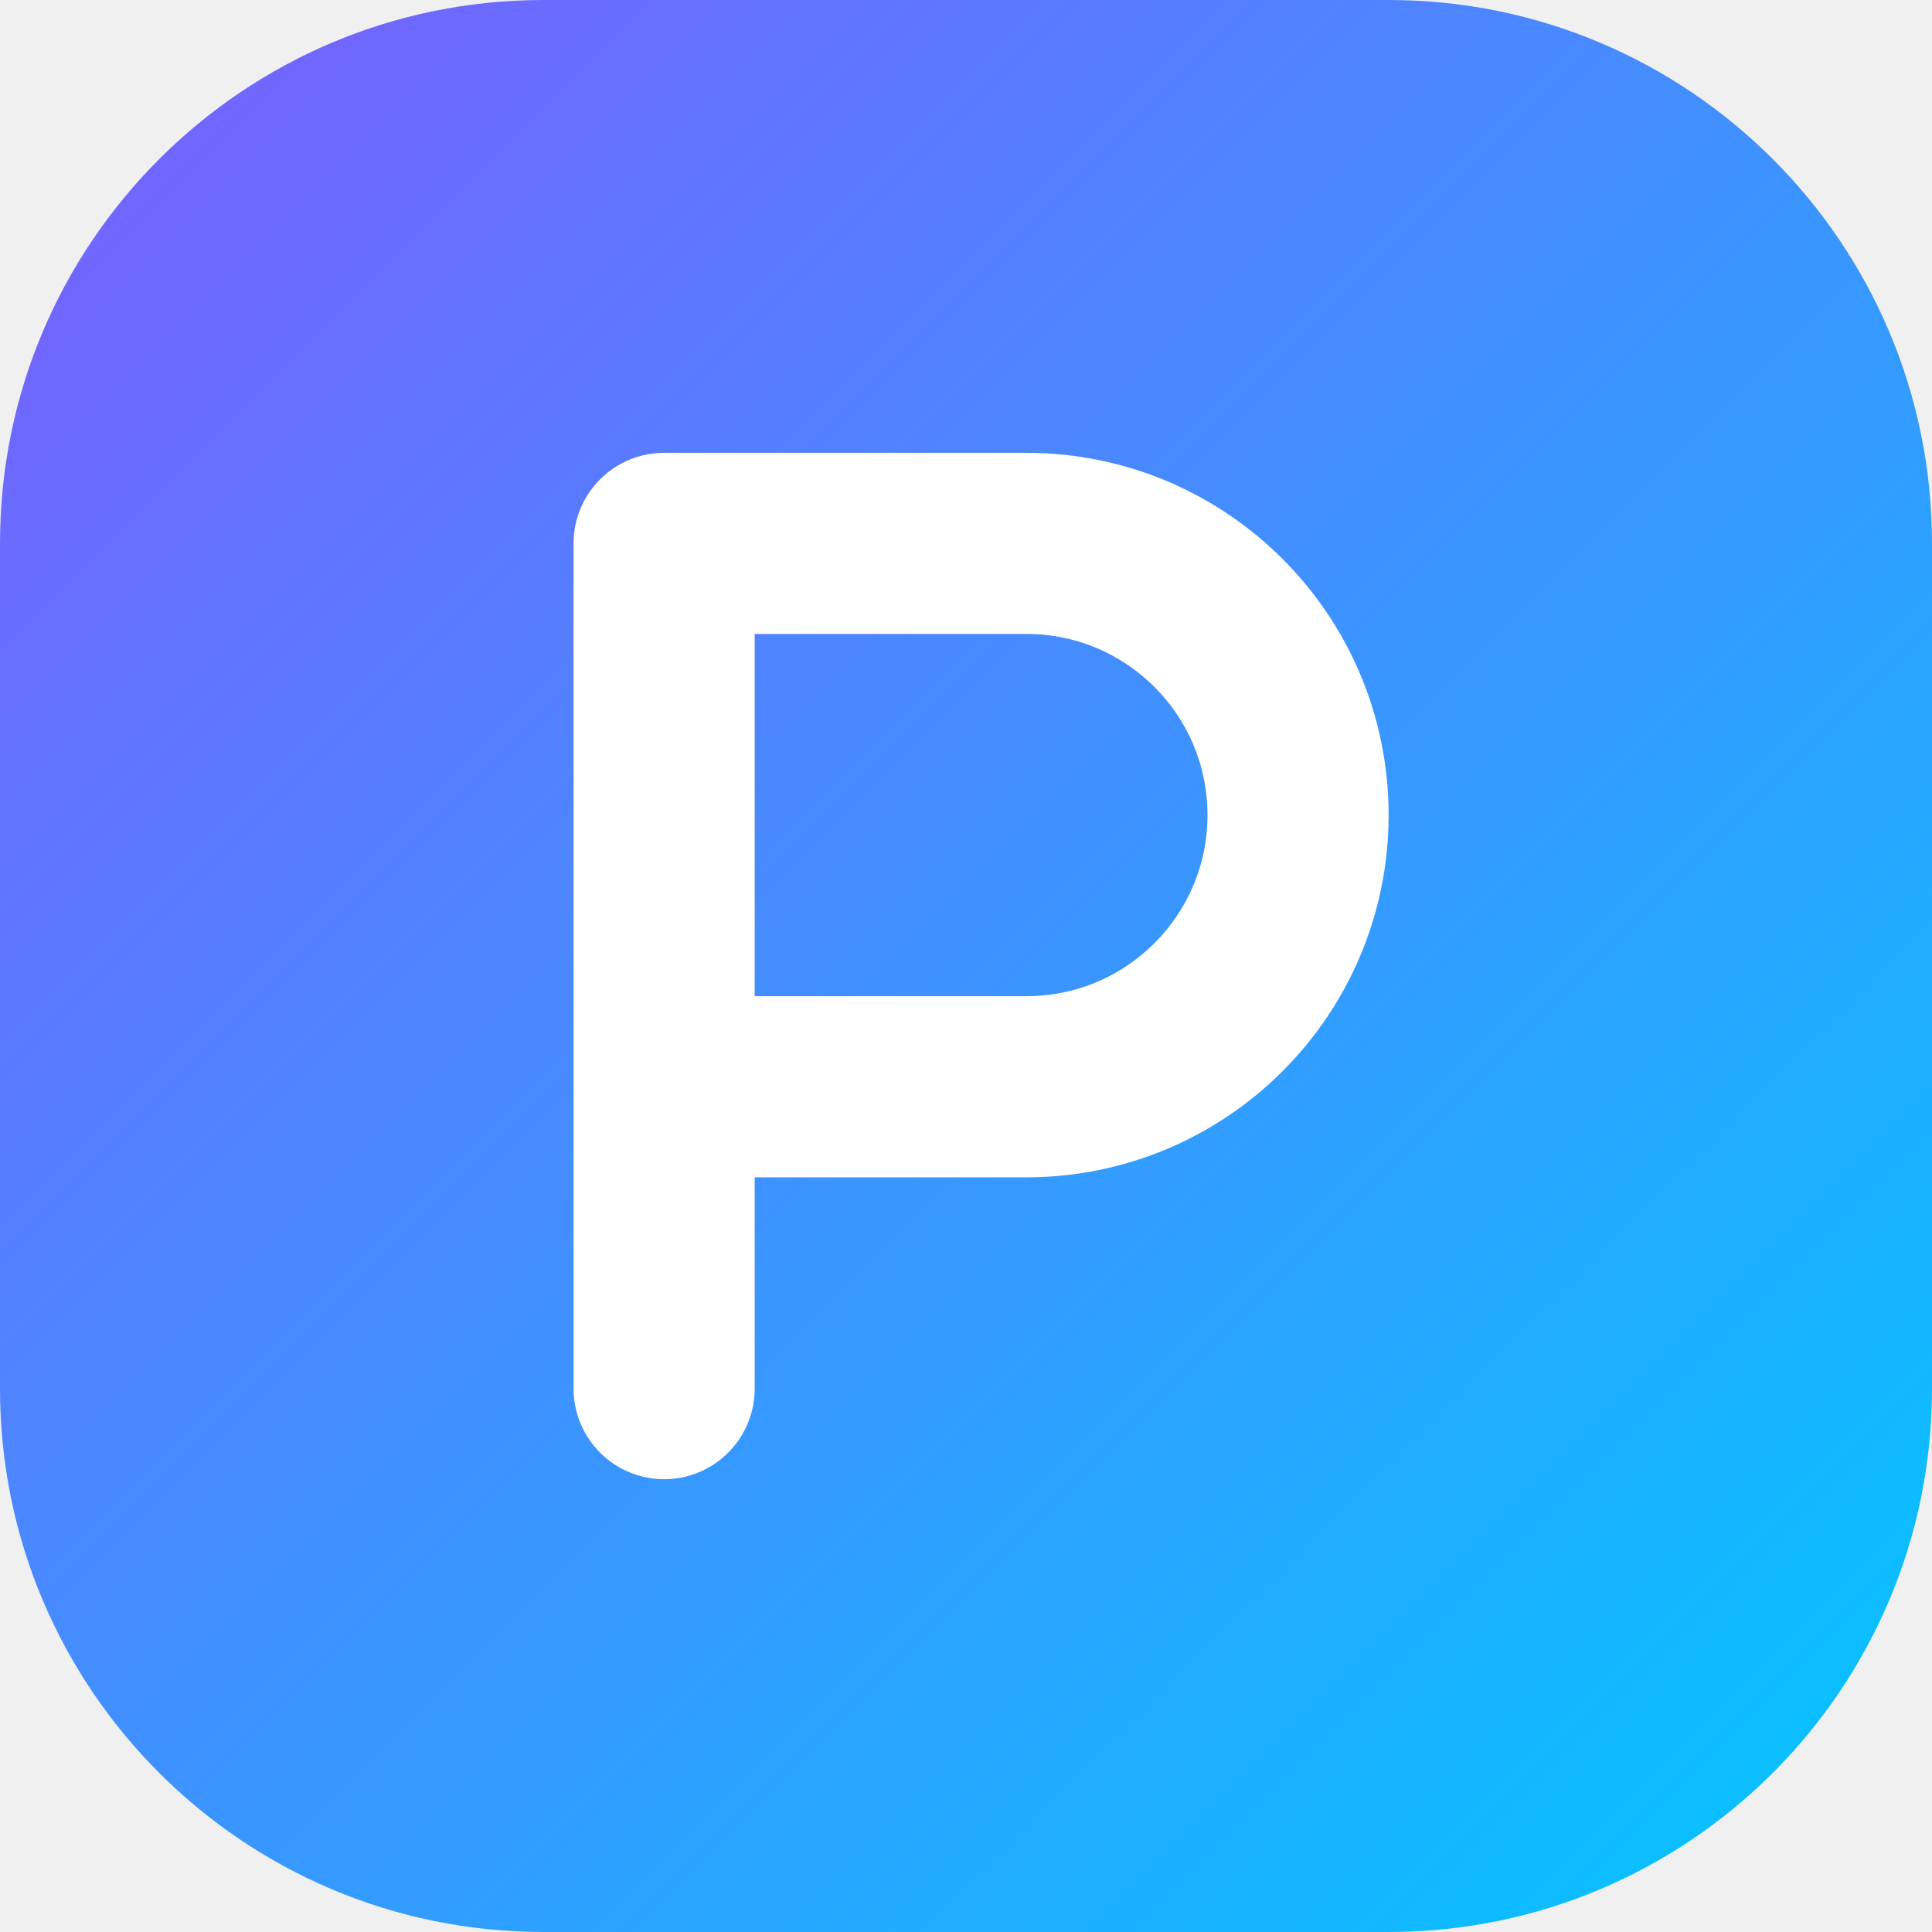
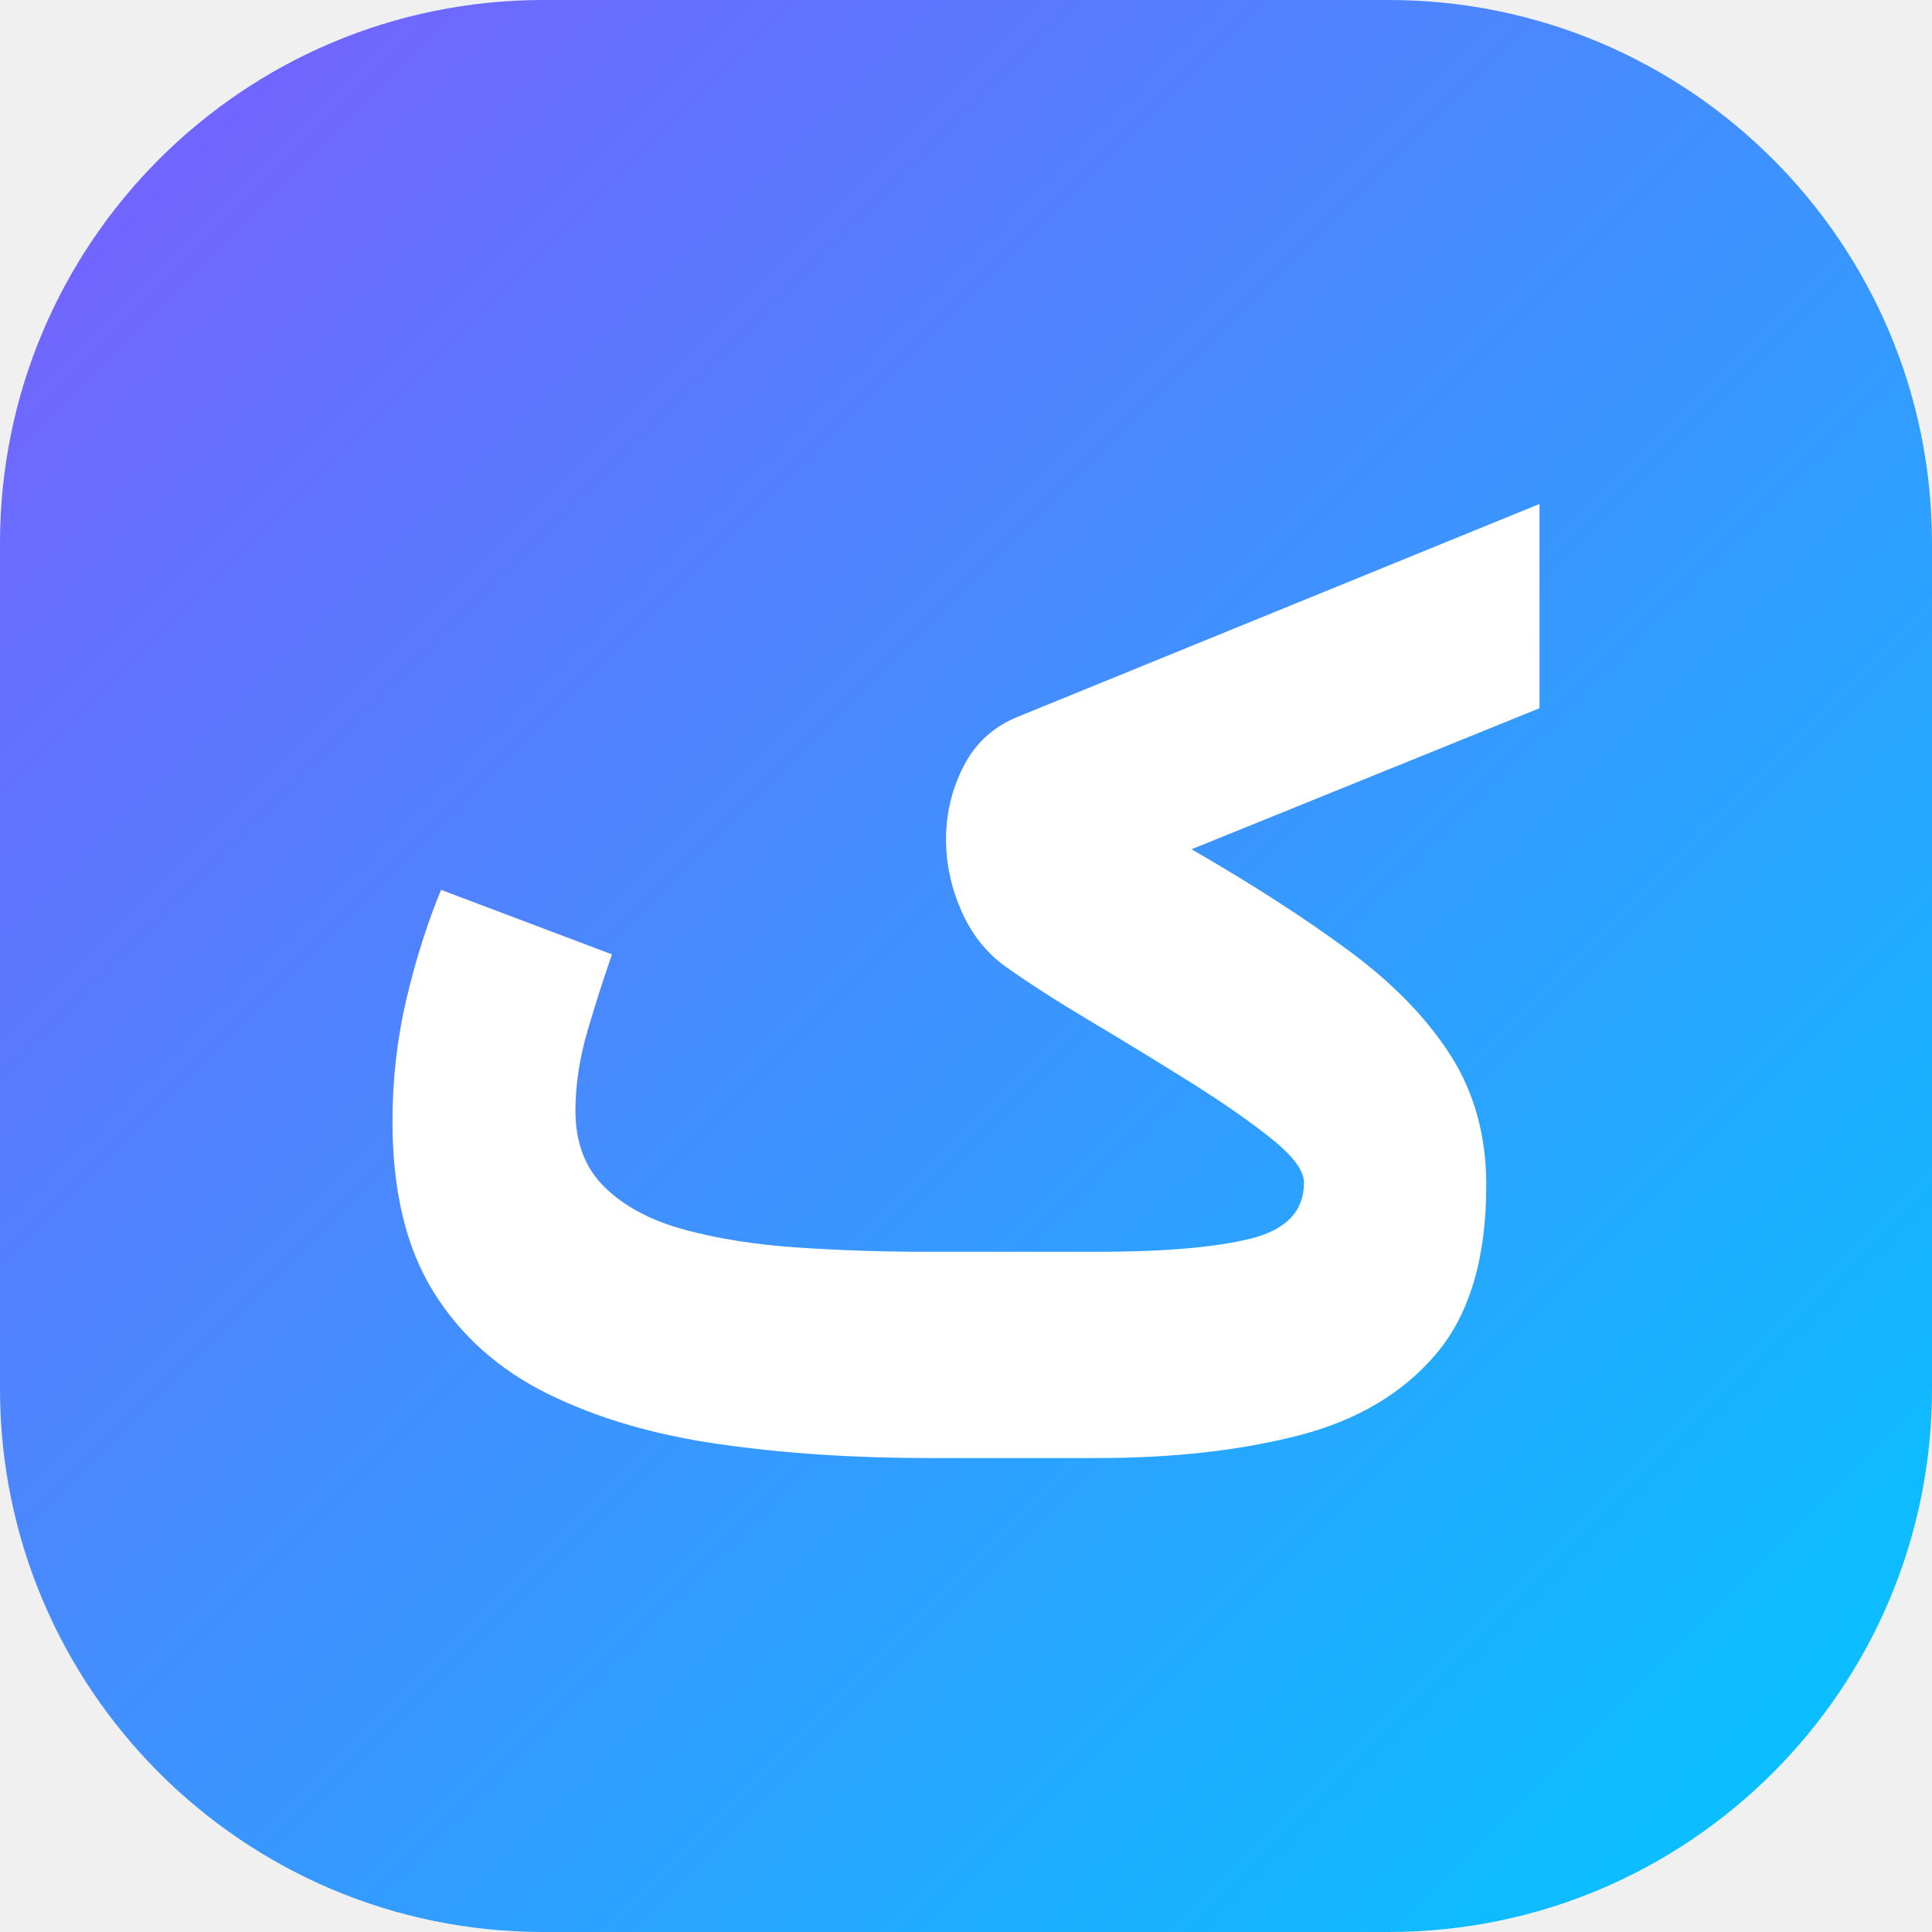
<svg xmlns="http://www.w3.org/2000/svg" viewBox="0 0 64 64">
  <defs>
    <linearGradient id="f" x1="0" y1="0" x2="1" y2="1">
      <stop offset="0" stop-color="#7c5cff" />
      <stop offset="1" stop-color="#00c8ff" />
    </linearGradient>
  </defs>
  <rect width="64" height="64" rx="18" fill="url(#f)" />
-   <path d="M22 46V18h12a9 9 0 0 1 0 18H22" fill="none" stroke="#fff" stroke-width="6" stroke-linecap="round" stroke-linejoin="round" />
+   <path transform="translate(11.26 48.3) scale(.02204 -.02204)" fill="#fff" d="M1138 0L885 0Q716 0 569.5 21Q423 42 312.5 96.5Q202 151 140.5 250Q79 349 79 506Q79 601 100 690Q121 779 152 854L409 757Q392 709 373 645Q354 581 354 522Q354 450 398 407Q442 364 517 343.5Q592 323 687 316.5Q782 310 885 310L1137 310Q1290 310 1369.5 330Q1449 350 1449 414Q1449 441 1399.5 480.5Q1350 520 1276.5 566Q1203 612 1127.5 657Q1052 702 1000 739Q957 770 934 822.5Q911 875 911 930Q911 989 938 1041Q965 1093 1021 1115L1803 1434L1803 1127L1280 915Q1417 836 1516.5 762.5Q1616 689 1669.5 605Q1723 521 1723 410Q1723 246 1648 157Q1573 68 1441 34Q1309 0 1138 0Z" />
</svg>
